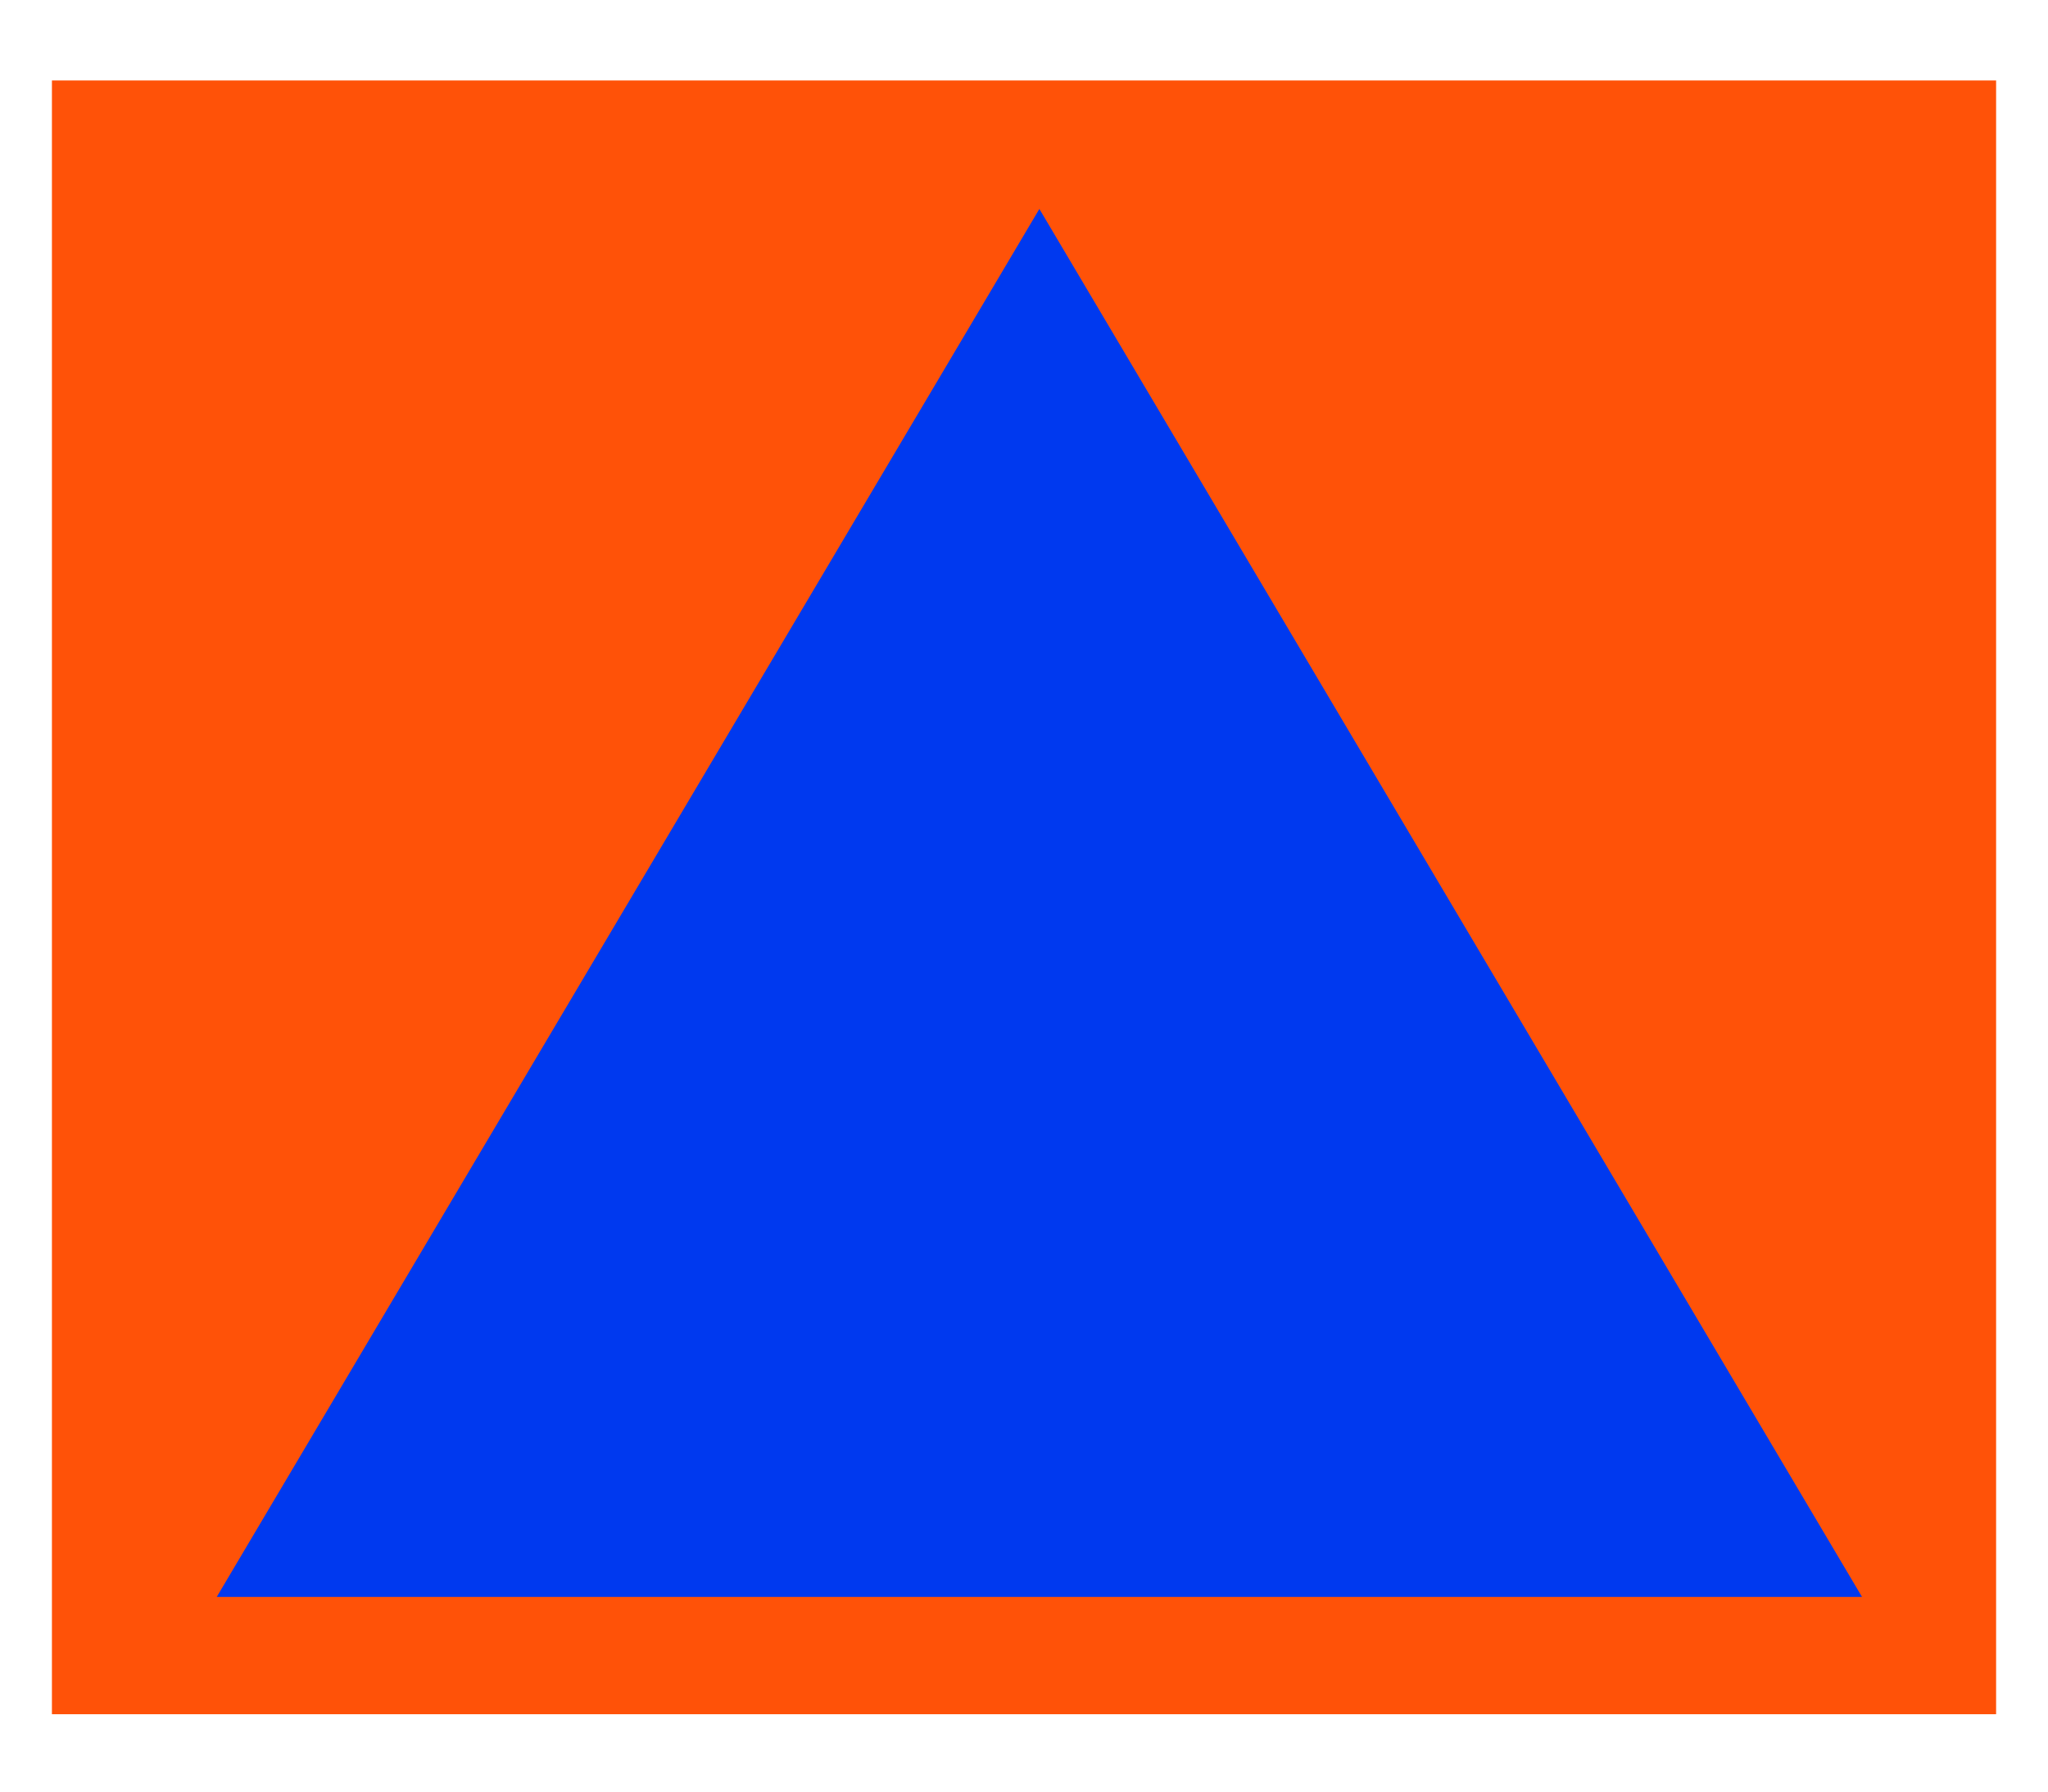
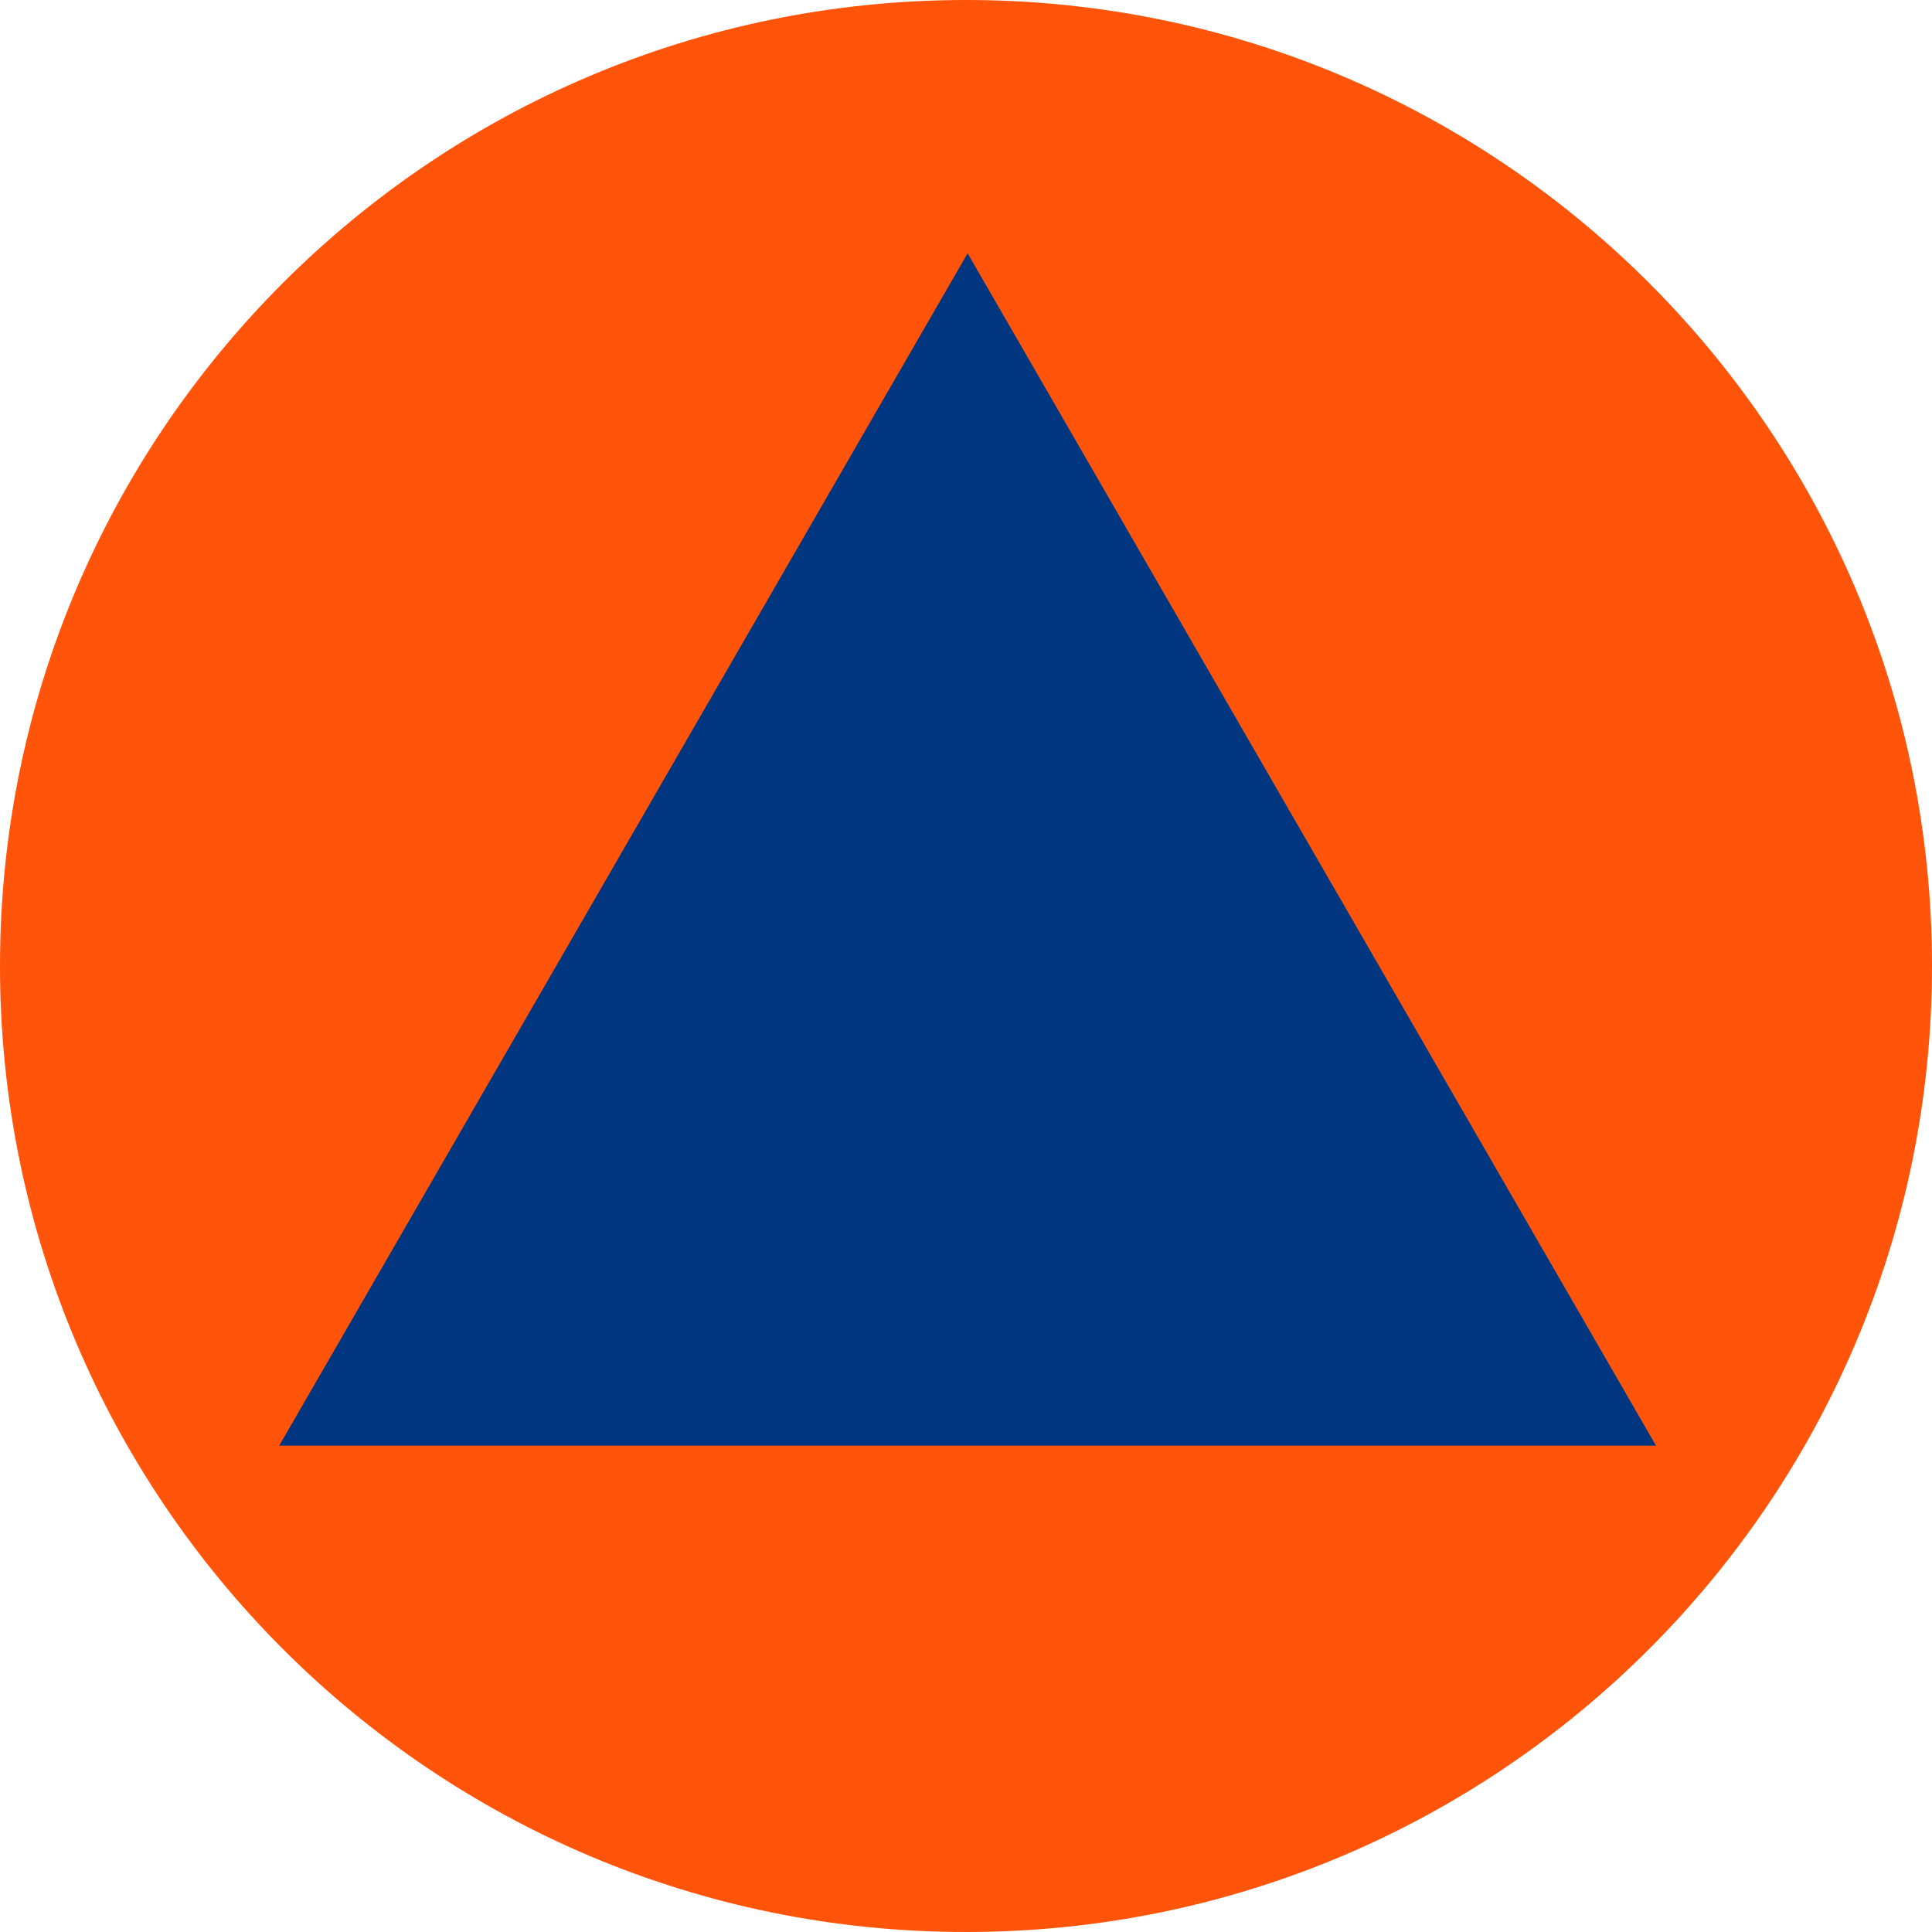
- <svg xmlns="http://www.w3.org/2000/svg" version="1.0" width="800" height="700">
-   <rect width="759.445" height="638.327" ry="0" x="20.282" y="31.443" style="opacity:1;fill:#ff5208;fill-opacity:1;fill-rule:evenodd;stroke:none;stroke-width:4;stroke-linecap:square;stroke-linejoin:round;stroke-miterlimit:4;stroke-dasharray:none;stroke-dashoffset:0;stroke-opacity:1" />
-   <path d="M406.006 81.636 84.661 623.94h642.691L406.006 81.636z" style="fill:#0039ef;fill-opacity:1;fill-rule:evenodd;stroke:none;stroke-width:1px;stroke-linecap:butt;stroke-linejoin:miter;stroke-opacity:1" />
+ <svg xmlns="http://www.w3.org/2000/svg" width="700" height="700" version="1.1" viewBox="-350 -350 700 700">
+   <circle r="350" fill="hsl(18, 100%, 52%)" />
+   <path d="m250 173.78h-498.83l249.42-432z" fill="#003680" />
</svg>
